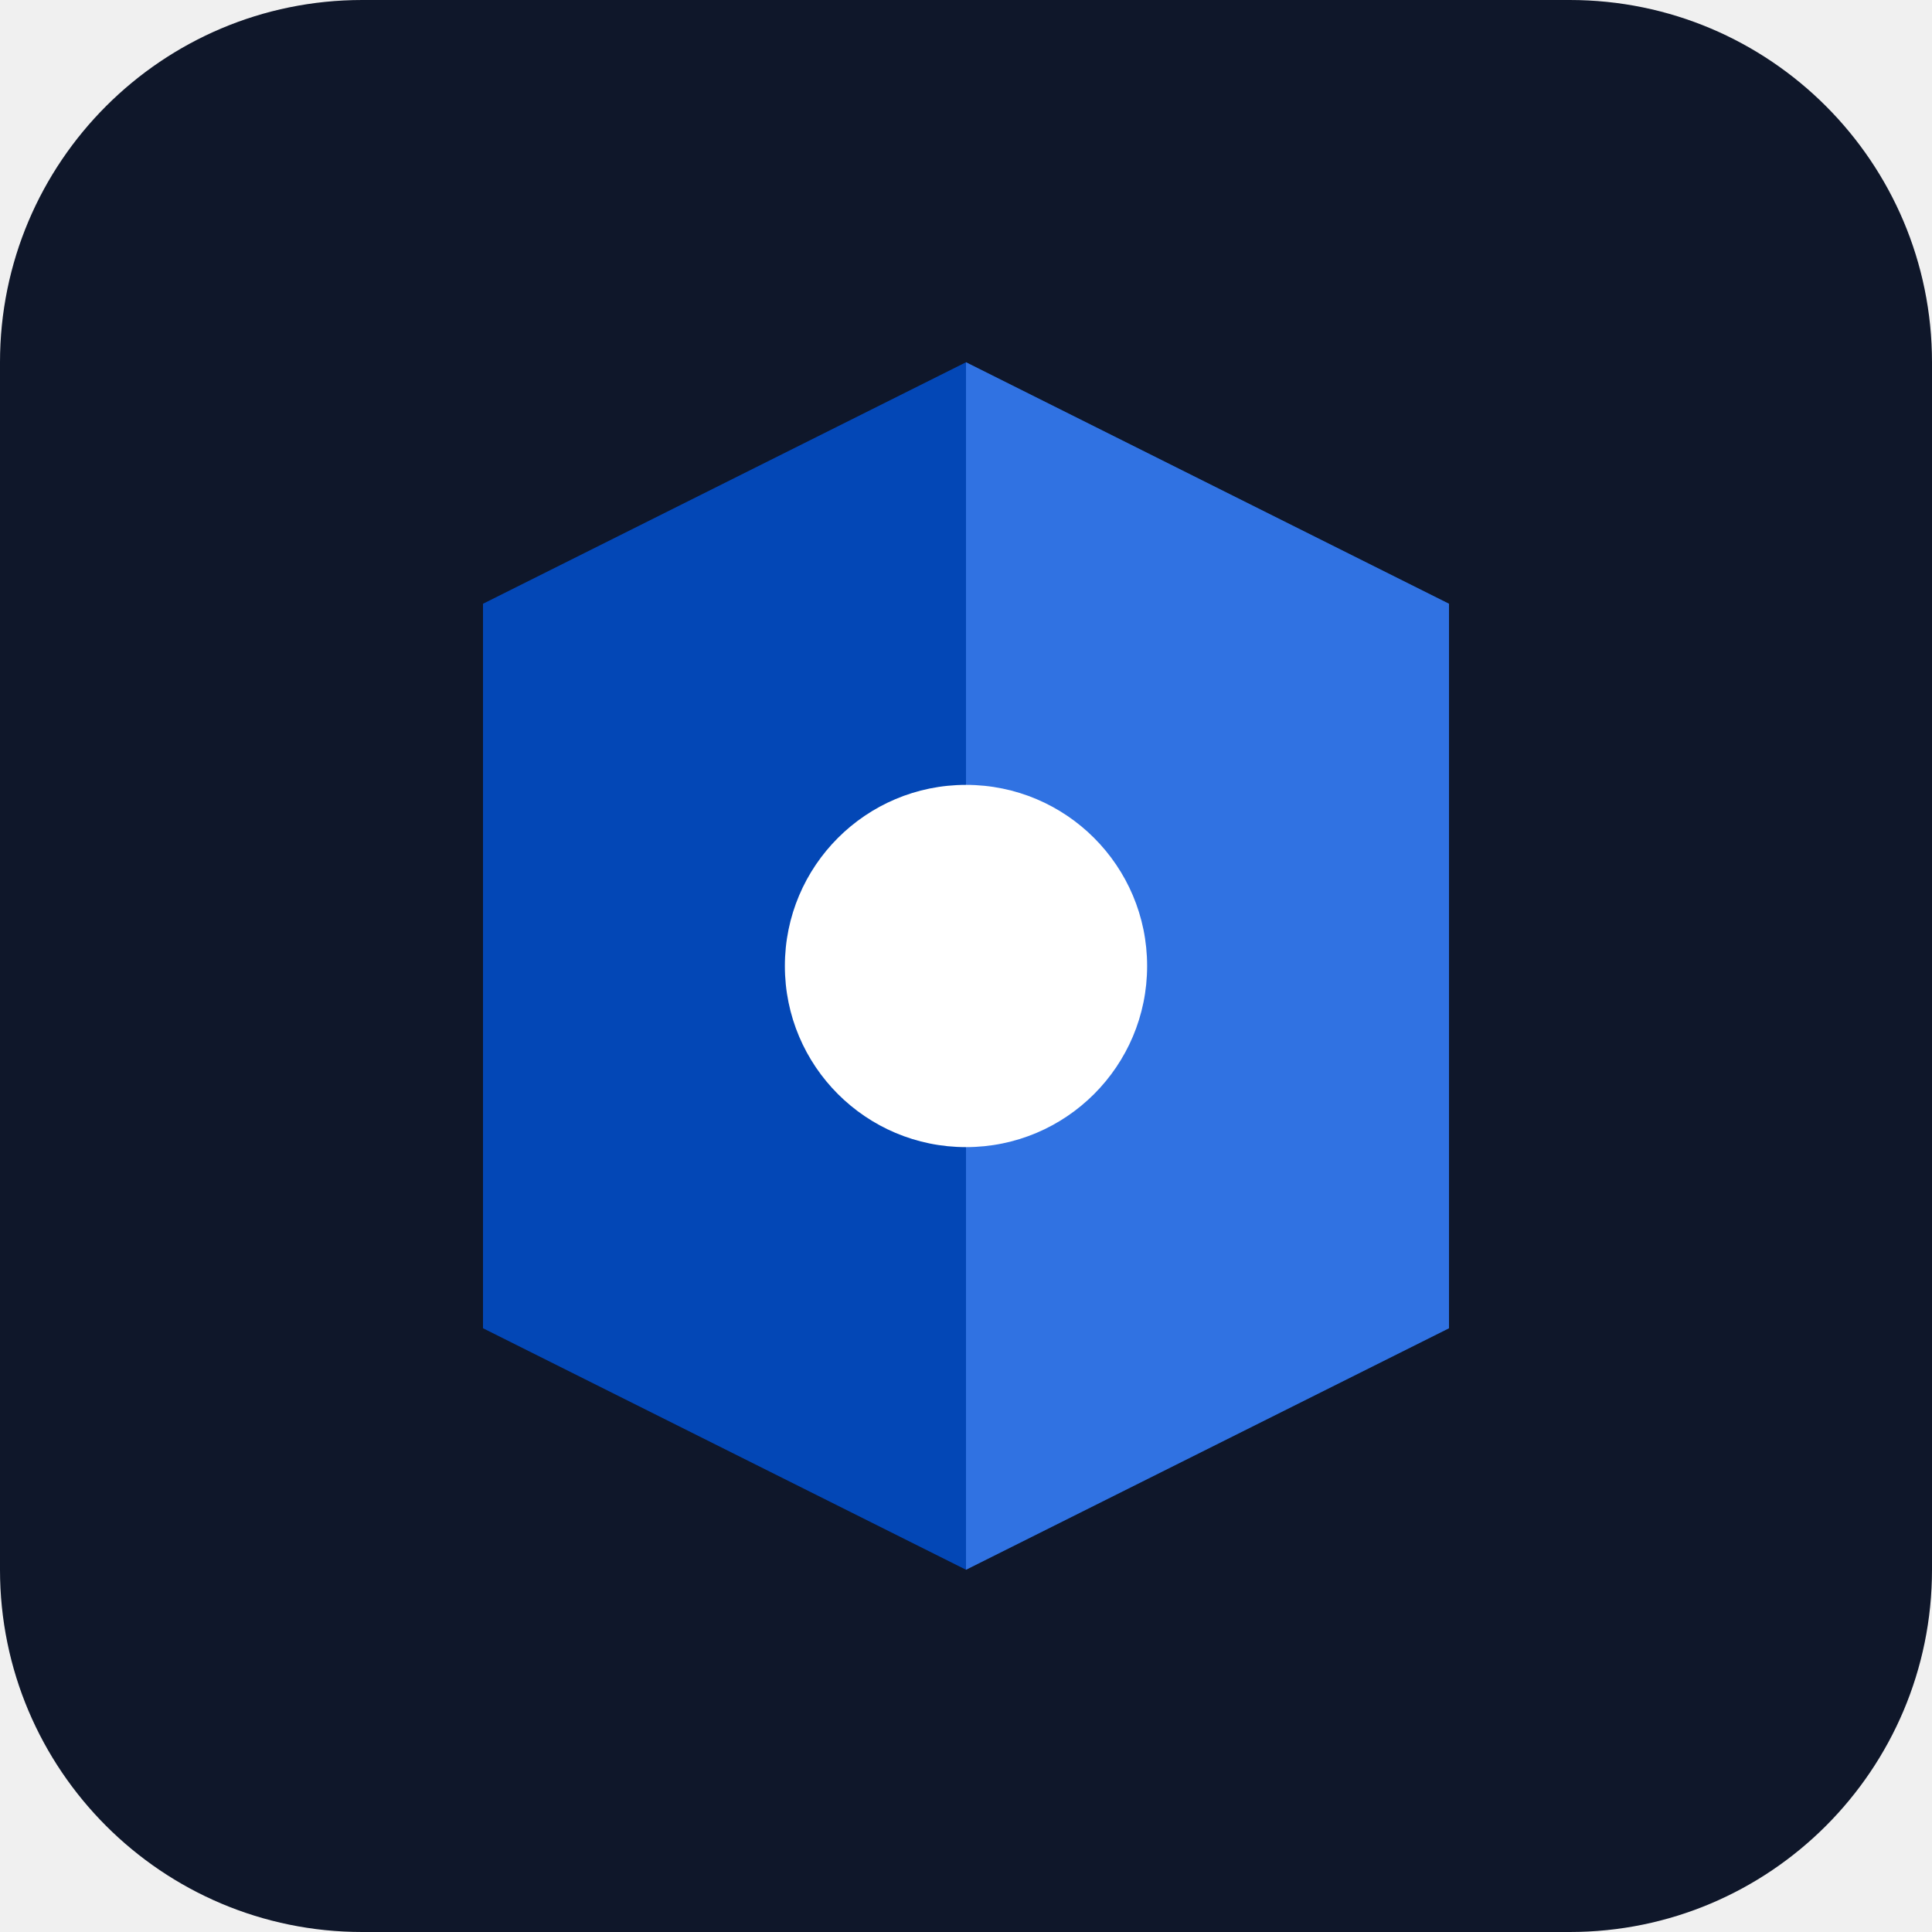
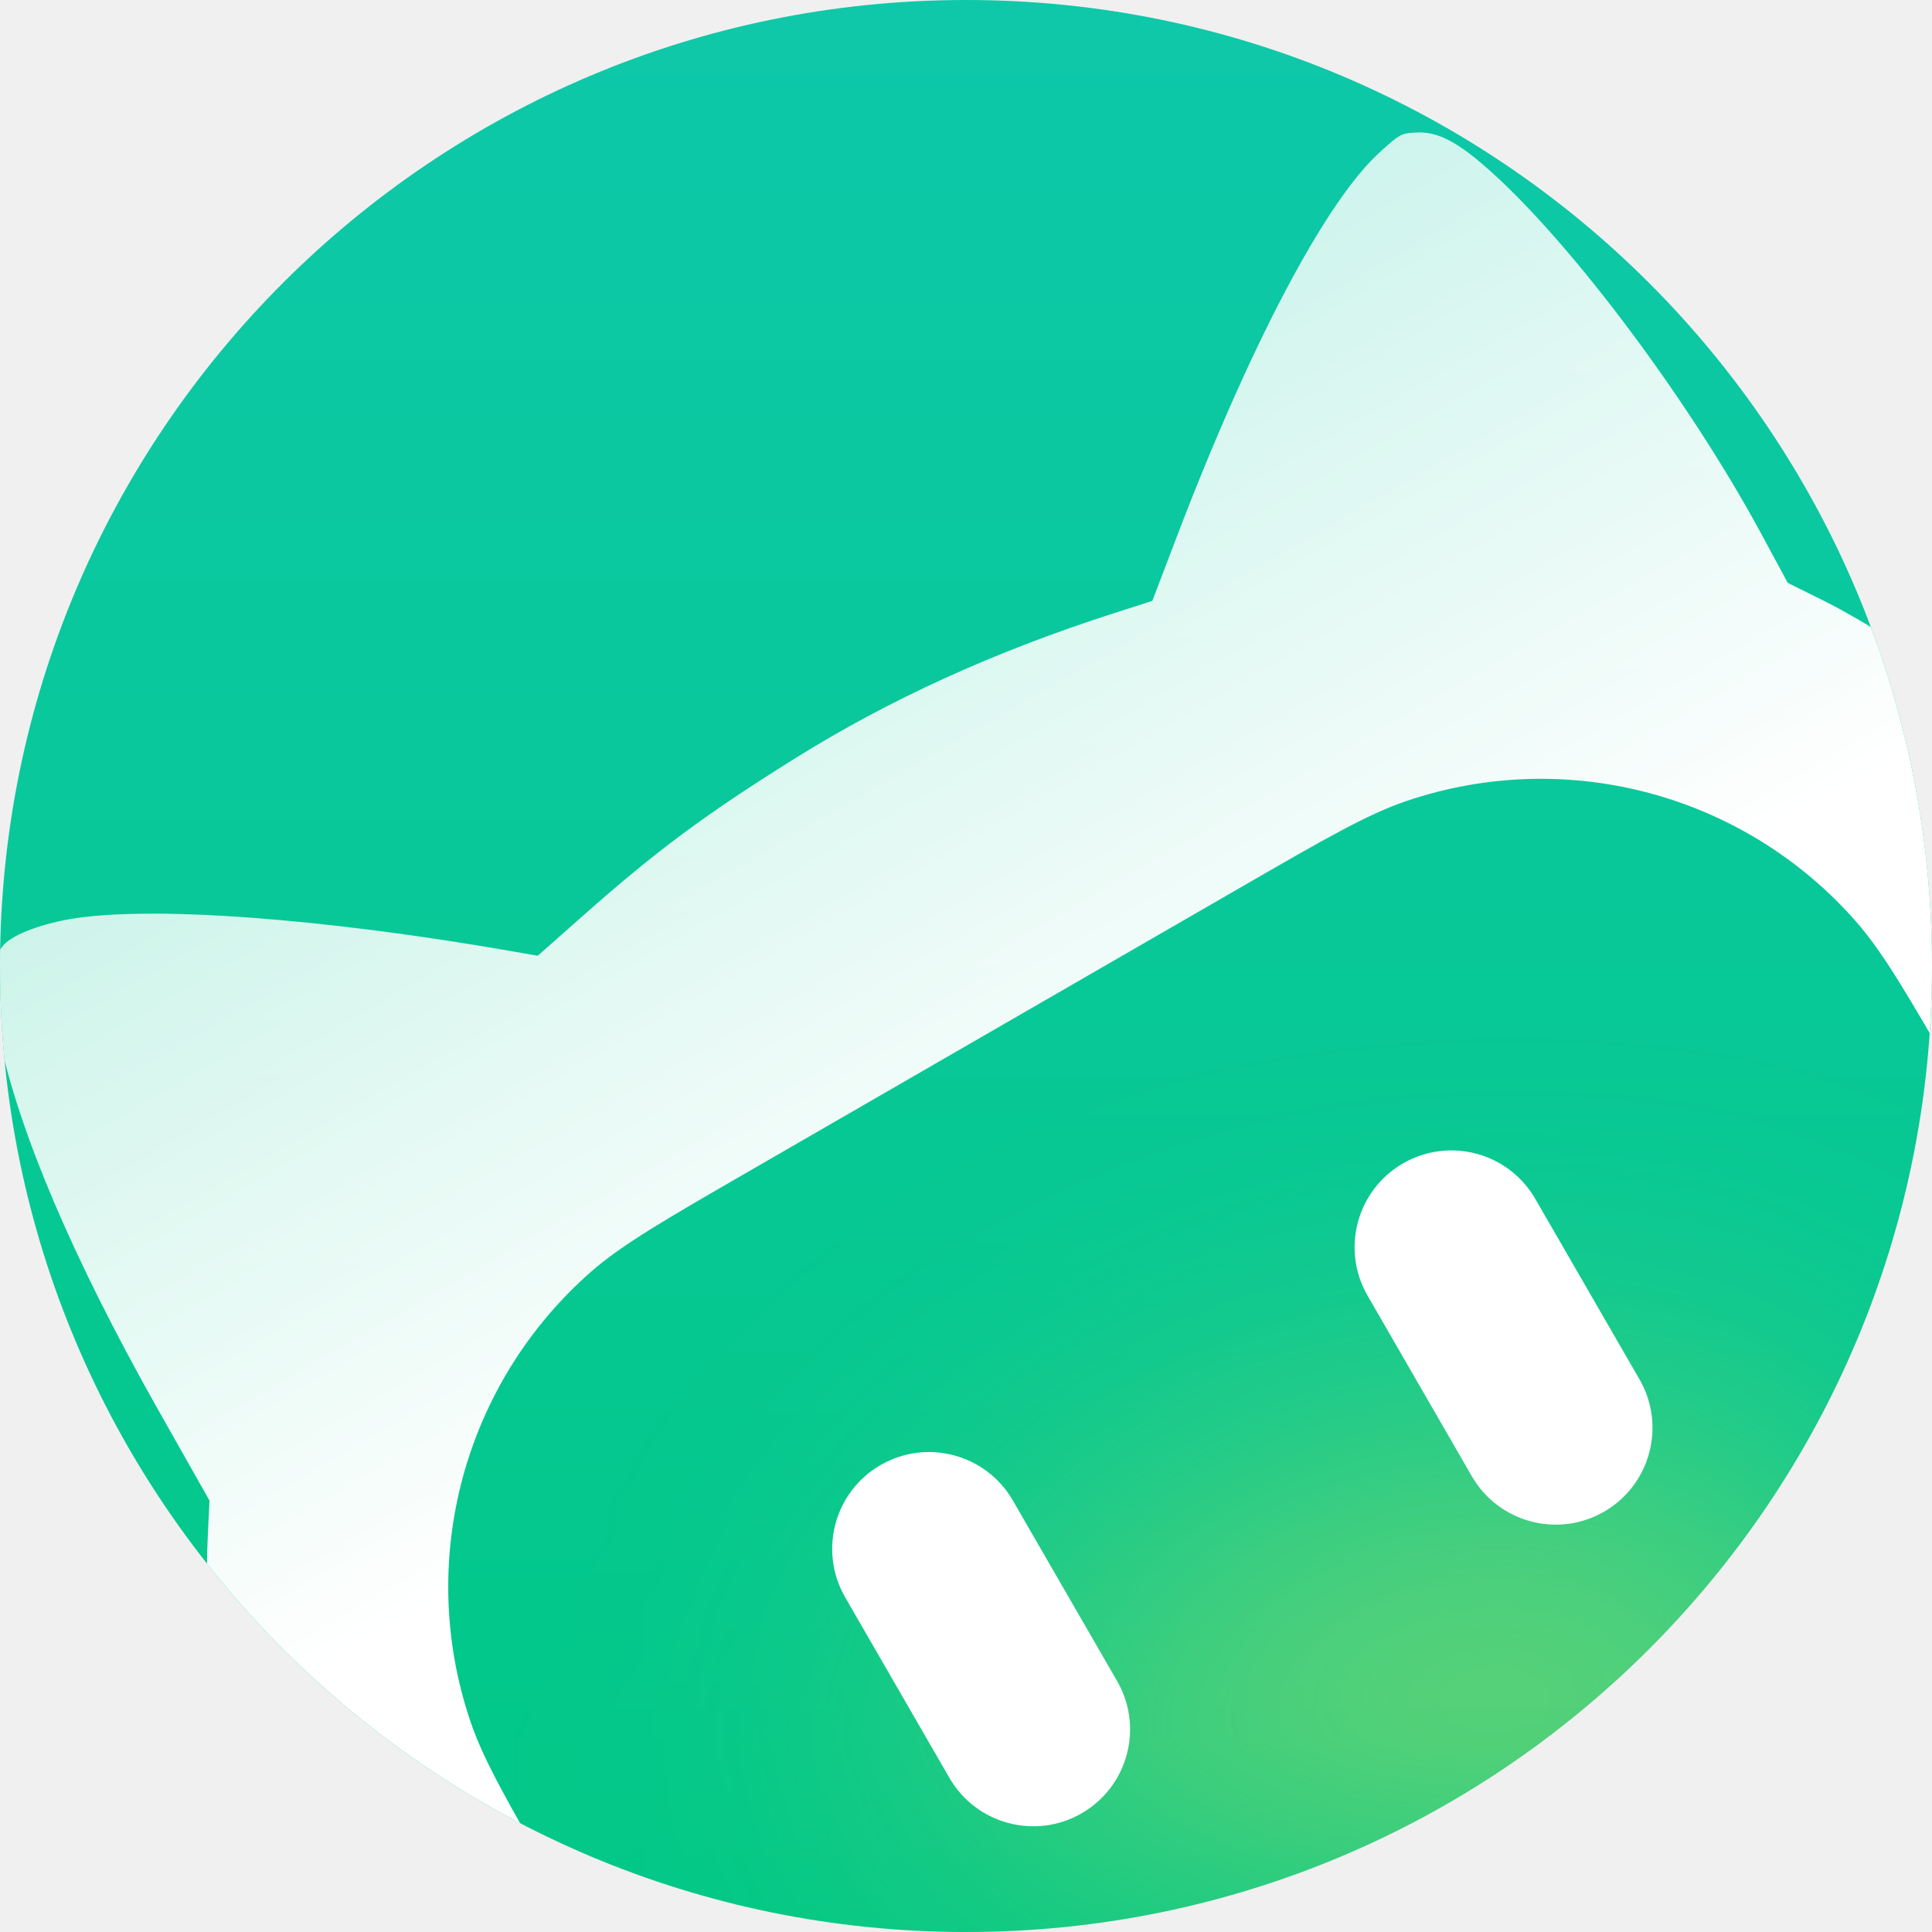
- <svg xmlns="http://www.w3.org/2000/svg" viewBox="0 0 32 32" fill="none">
-   <rect width="32" height="32" rx="6" fill="#0f172a" />
-   <path d="M8 10l8-4 8 4v12l-8 4-8-4V10z" fill="#0052d9" opacity="0.8" />
-   <path d="M16 6l8 4v12l-8 4V6z" fill="#4f8fff" opacity="0.6" />
-   <circle cx="16" cy="16" r="3" fill="white" />
+ <svg xmlns="http://www.w3.org/2000/svg" width="40" height="40" viewBox="0 0 40 40" fill="none">
+   <g clip-path="url(#clip0_542_3370)">
+     <rect width="40" height="40" rx="20" fill="url(#paint0_linear_542_3370)" />
+     <g filter="url(#filter0_f_542_3370)">
+       <circle cx="31.341" cy="43.618" r="12.87" fill="#FFE355" fill-opacity="0.49" style="fill:#FFE355;fill:color(display-p3 1 0.889 0.335);fill-opacity:0.49;" />
+     </g>
+     <path d="M28.593 3.128C28.985 2.776 29.009 2.762 29.297 2.745C29.763 2.711 30.189 2.935 30.916 3.596C32.613 5.139 34.977 8.309 36.446 11.017L37.014 12.068L37.816 12.467C38.59 12.858 39.859 13.659 40.39 14.089C40.63 14.288 40.664 14.293 40.913 14.195C42.039 13.757 43.651 14.338 45.073 15.702C46.353 16.929 47.579 19.026 48.049 20.776C48.118 21.057 48.209 21.663 48.242 22.113C48.349 23.696 47.841 24.961 46.864 25.533C46.664 25.648 46.651 25.68 46.656 26.177C46.701 28.548 46.062 30.914 44.779 33.222C43.329 35.813 40.749 38.495 37.257 41.02C35.381 42.385 30.945 44.97 28.938 45.878C24.132 48.041 20.279 48.871 16.933 48.461C14.937 48.219 12.677 47.44 11.34 46.535C10.989 46.292 10.932 46.277 10.664 46.354C9.233 46.765 7.359 45.921 5.767 44.154C5.132 43.447 4.106 41.713 3.774 40.784C3.005 38.612 3.159 36.651 4.182 35.48C4.447 35.178 4.455 35.166 4.397 34.659C4.302 33.829 4.258 32.601 4.302 31.808L4.337 31.067L3.225 29.101C1.503 26.038 0.409 23.465 -0.013 21.499C-0.235 20.422 -0.221 19.944 0.052 19.59C0.219 19.376 0.765 19.154 1.423 19.033C3.08 18.742 6.695 19.006 10.716 19.715L11.133 19.788L12.051 18.976C13.575 17.626 14.587 16.87 16.453 15.706C18.398 14.489 20.593 13.488 23.065 12.695L23.858 12.441L24.294 11.296C25.855 7.176 27.453 4.138 28.593 3.128ZM15.518 24.243C13.754 25.262 12.872 25.771 12.224 26.341C9.599 28.653 8.618 32.313 9.735 35.627C10.011 36.446 10.52 37.328 11.539 39.092C12.557 40.856 13.067 41.738 13.638 42.386C15.949 45.011 19.61 45.993 22.924 44.876C23.743 44.599 24.625 44.09 26.389 43.071L36.538 37.212C38.302 36.194 39.184 35.684 39.832 35.114C42.457 32.802 43.437 29.141 42.32 25.827C42.044 25.009 41.534 24.126 40.516 22.362C39.497 20.598 38.988 19.716 38.417 19.068C36.106 16.443 32.445 15.462 29.131 16.58C28.313 16.856 27.431 17.365 25.667 18.384L15.518 24.243Z" fill="url(#paint1_linear_542_3370)" />
+     <rect x="16.496" y="31.334" width="4.009" height="8.326" rx="2.005" transform="rotate(-30 16.4961 31.3344)" fill="white" style="fill:white;fill-opacity:1;" />
+     <rect x="27.312" y="25.089" width="4.009" height="8.326" rx="2.005" transform="rotate(-30 27.3125 25.0894)" fill="white" style="fill:white;fill-opacity:1;" />
+   </g>
+   <defs>
+     <filter id="filter0_f_542_3370" x="7.47" y="19.747" width="47.742" height="47.742" filterUnits="userSpaceOnUse" color-interpolation-filters="sRGB">
+       <feFlood flood-opacity="0" result="BackgroundImageFix" />
+       <feBlend mode="normal" in="SourceGraphic" in2="BackgroundImageFix" result="shape" />
+       <feGaussianBlur stdDeviation="5.5" result="effect1_foregroundBlur_542_3370" />
+     </filter>
+     <linearGradient id="paint0_linear_542_3370" x1="20" y1="0" x2="20" y2="40" gradientUnits="userSpaceOnUse">
+       <stop stop-color="#0EC8A9" style="stop-color:#0EC8A9;stop-color:color(display-p3 0.057 0.784 0.662);stop-opacity:1;" />
+       <stop offset="1" stop-color="#01C886" style="stop-color:#01C886;stop-color:color(display-p3 0.002 0.786 0.525);stop-opacity:1;" />
+     </linearGradient>
+     <linearGradient id="paint1_linear_542_3370" x1="14.664" y1="11.078" x2="33.376" y2="43.489" gradientUnits="userSpaceOnUse">
+       <stop stop-color="white" stop-opacity="0.8" style="stop-color:white;stop-opacity:0.8;" />
+       <stop offset="0.438" stop-color="white" style="stop-color:white;stop-opacity:1;" />
+     </linearGradient>
+     <clipPath id="clip0_542_3370">
+       <rect width="40" height="40" rx="20" fill="white" style="fill:white;fill-opacity:1;" />
+     </clipPath>
+   </defs>
</svg>
